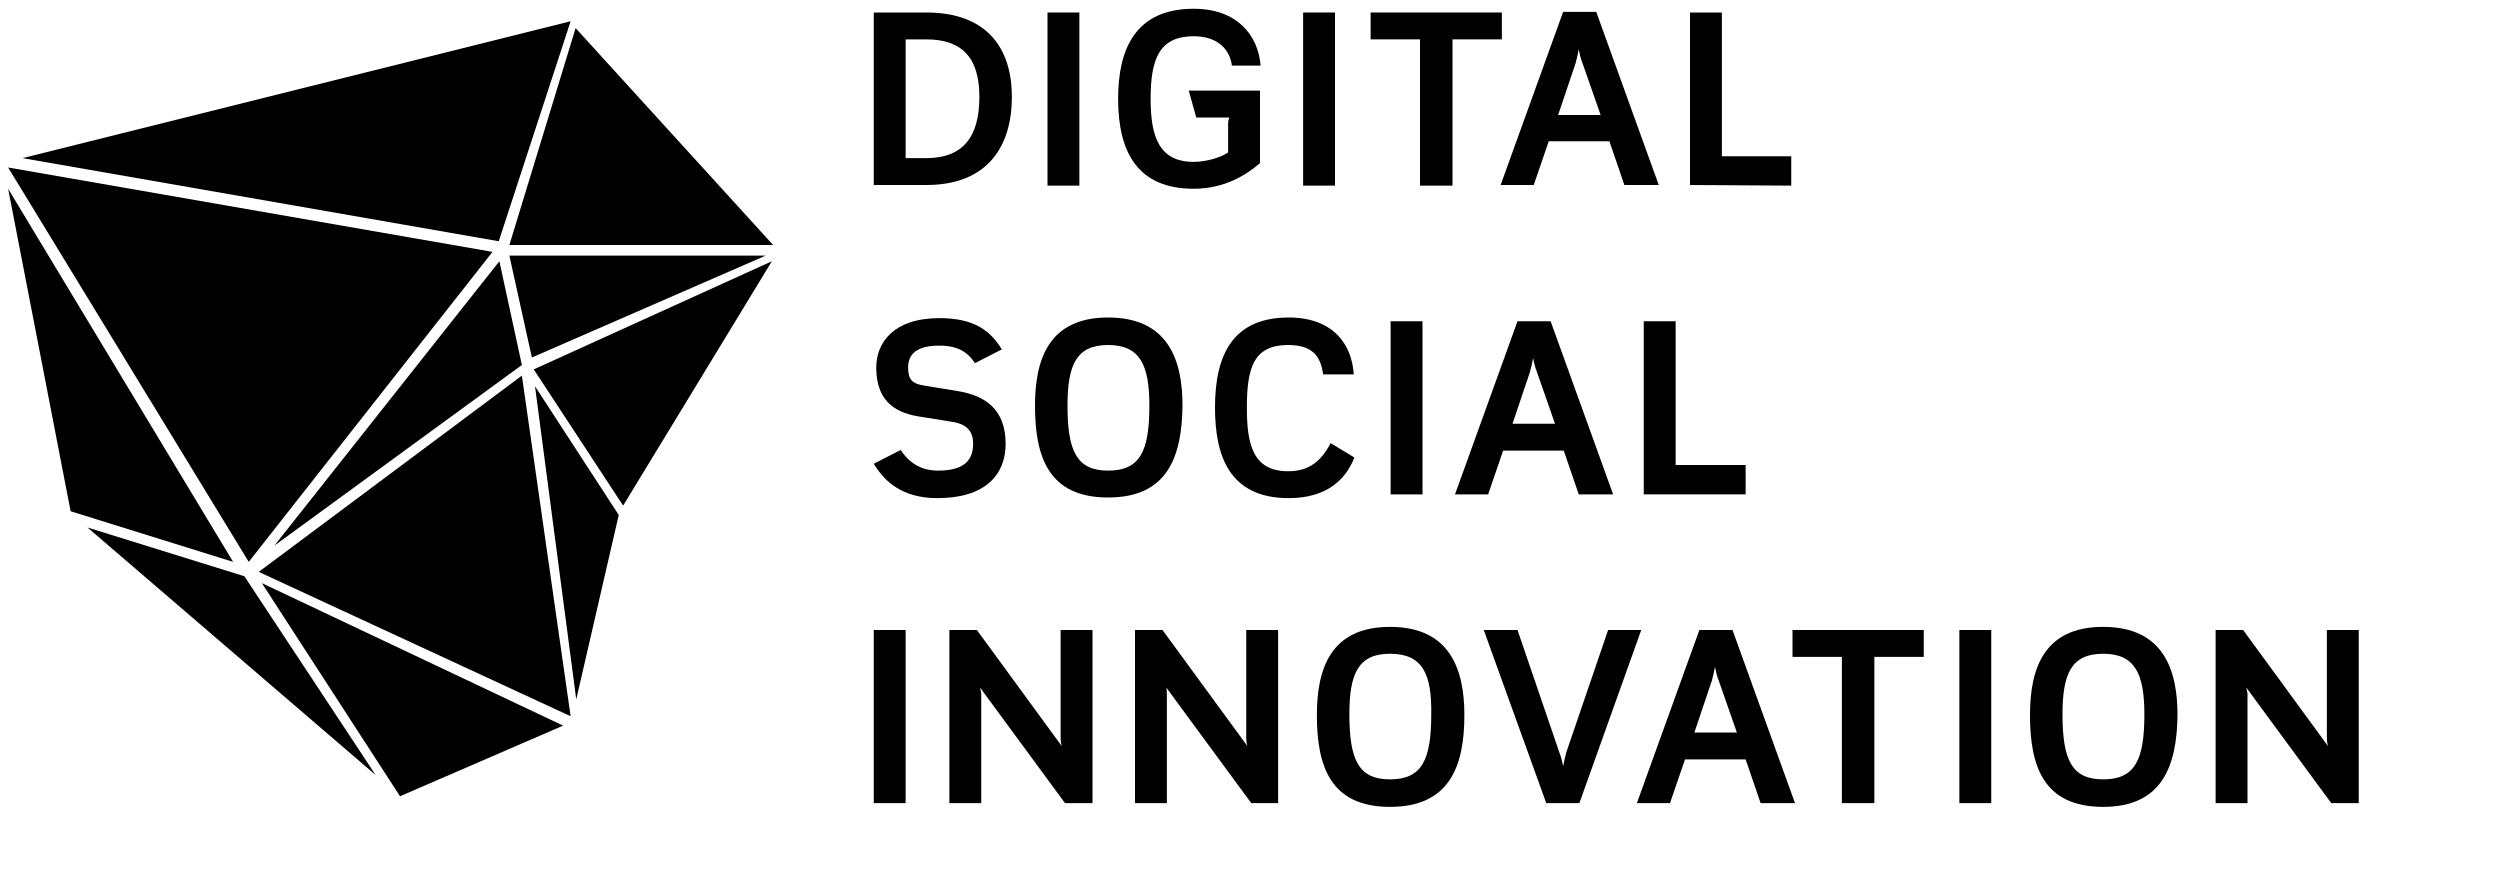
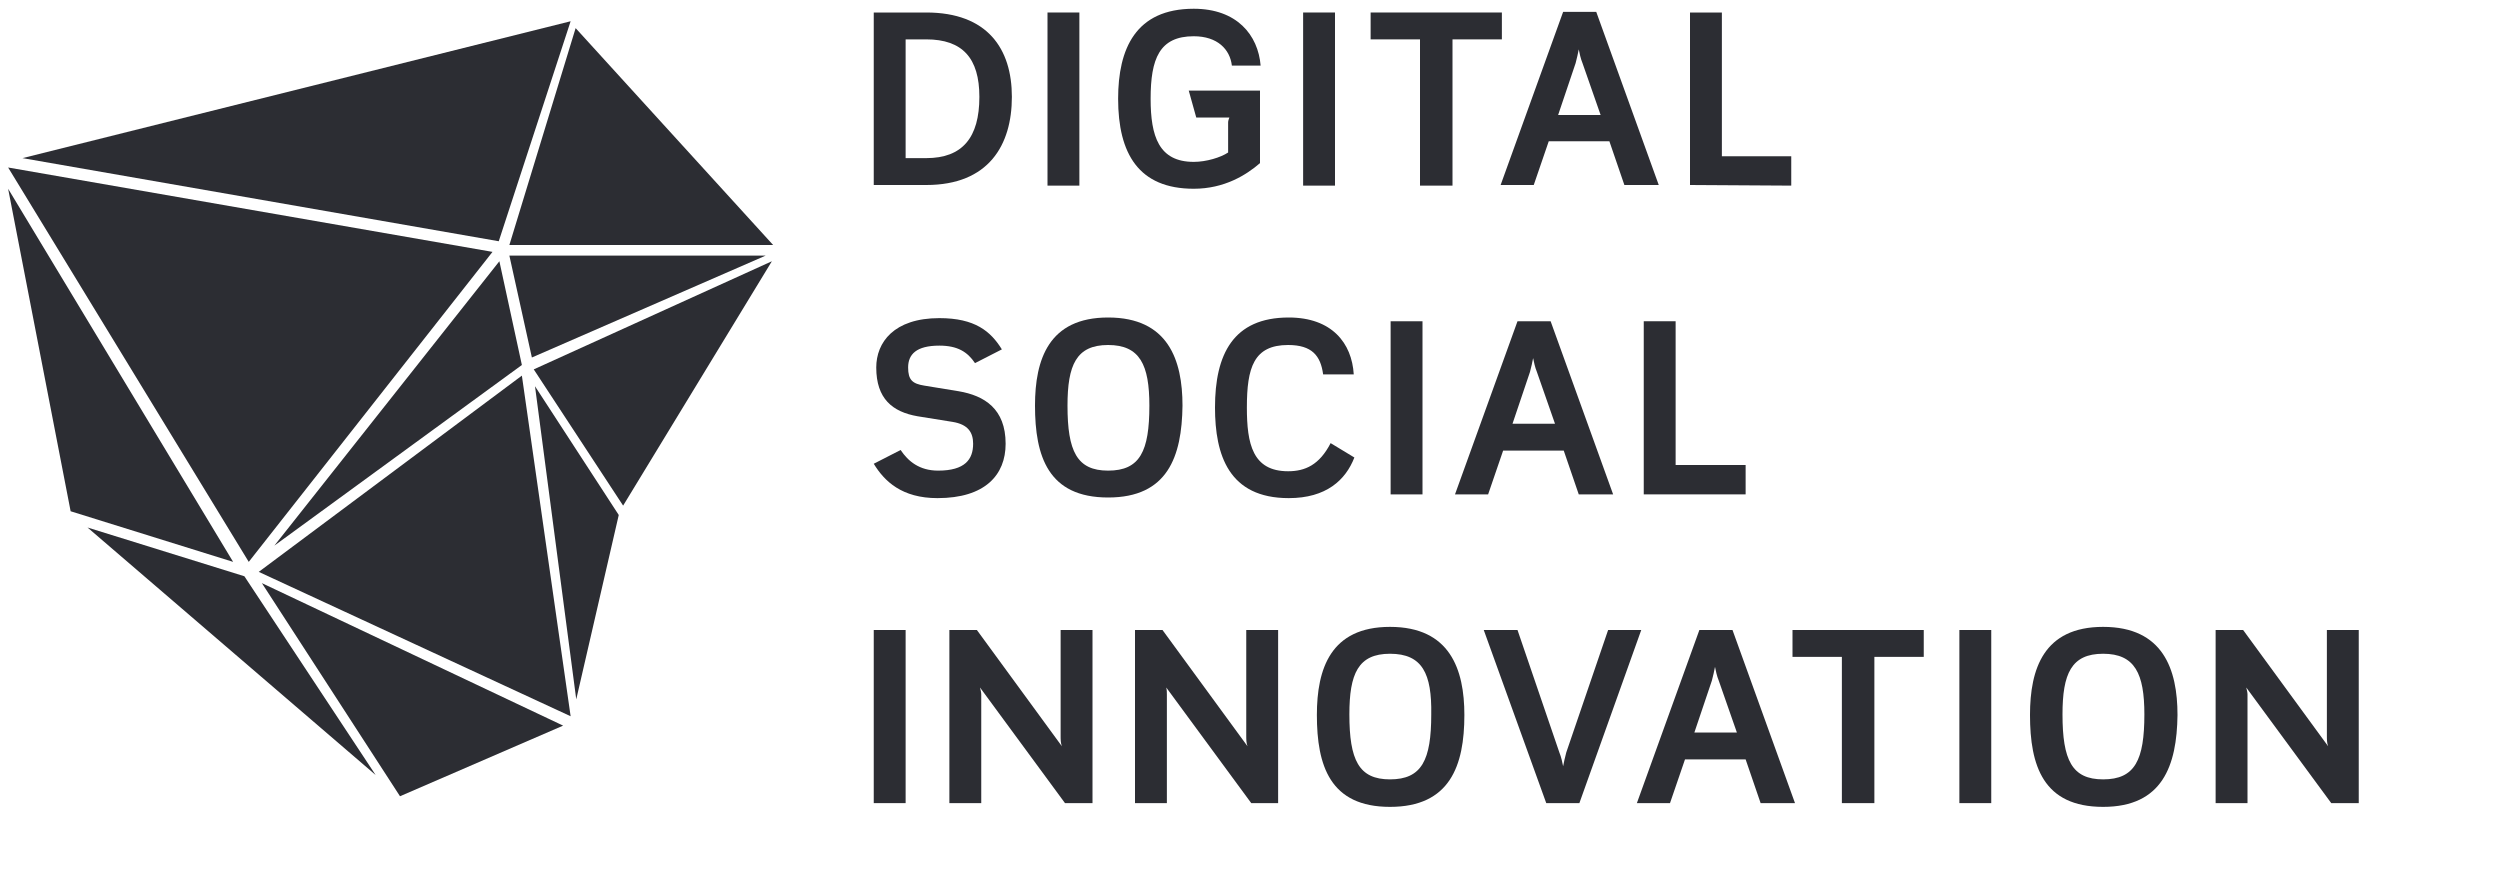
<svg xmlns="http://www.w3.org/2000/svg" version="1.1" id="Layer_1" x="0px" y="0px" viewBox="0 0 400 140" style="enable-background:new 0 0 400 140;" xml:space="preserve">
+   <style type="text/css">
+ 	.st0{fill:#2C2D33;}
+ </style>
  <g>
-     <path d="M148.2,29.6h-8.4V2h8.4c9.8,0,13.7,5.8,13.7,13.5S158.2,29.6,148.2,29.6z M148.2,6.3h-3.3v19h3.3c5.8,0,8.5-3.3,8.5-9.8   C156.7,9.3,154,6.3,148.2,6.3z" />
-     <path d="M167.6,29.6V2h5.1v27.7h-5.1V29.6z" />
-     <path d="M191,30.2c-8.8,0-12.1-5.6-12.1-14.4c0-8,2.8-14.4,12.1-14.4c6.9,0,10.3,4.2,10.7,9.1h-4.6c-0.3-2.6-2.3-4.7-6.1-4.7   c-5.5,0-6.9,3.6-6.9,10c0,6,1.3,10.1,6.9,10.1c2,0,4.3-0.7,5.5-1.5v-4.8c0-0.3,0.1-0.5,0.2-0.8h-5.3l-1.2-4.3h11.4v11.6   C199.4,28,195.9,30.2,191,30.2z" />
-     <path d="M208.5,29.6V2h5.1v27.7h-5.1V29.6z" />
-     <path d="M232.4,6.3v23.4h-5.2V6.3h-7.9V2h21v4.3H232.4z" />
-     <path d="M259.9,29.6l-2.4-7h-9.7l-2.4,7h-5.3l10-27.7h5.3l10,27.7H259.9z M253.2,10.1c-0.3-0.7-0.5-1.7-0.6-2.2   c-0.1,0.5-0.3,1.5-0.5,2.2l-2.8,8.3h6.8L253.2,10.1z" />
-     <path d="M270.4,29.6V2h5.1v23h11.1v4.7L270.4,29.6L270.4,29.6z" />
+     <path class="st0" d="M148.2,29.6h-8.4V2h8.4c9.8,0,13.7,5.8,13.7,13.5S158.2,29.6,148.2,29.6z M148.2,6.3h-3.3v19h3.3   c5.8,0,8.5-3.3,8.5-9.8C156.7,9.3,154,6.3,148.2,6.3z" />
+     <path class="st0" d="M167.6,29.6V2h5.1v27.7h-5.1V29.6z" />
+     <path class="st0" d="M191,30.2c-8.8,0-12.1-5.6-12.1-14.4c0-8,2.8-14.4,12.1-14.4c6.9,0,10.3,4.2,10.7,9.1h-4.6   c-0.3-2.6-2.3-4.7-6.1-4.7c-5.5,0-6.9,3.6-6.9,10c0,6,1.3,10.1,6.9,10.1c2,0,4.3-0.7,5.5-1.5v-4.8c0-0.3,0.1-0.5,0.2-0.8h-5.3   l-1.2-4.3h11.4v11.6C199.4,28,195.9,30.2,191,30.2z" />
+     <path class="st0" d="M208.5,29.6V2h5.1v27.7h-5.1V29.6z" />
+     <path class="st0" d="M232.4,6.3v23.4h-5.2V6.3h-7.9V2h21v4.3H232.4z" />
+     <path class="st0" d="M259.9,29.6l-2.4-7h-9.7l-2.4,7h-5.3l10-27.7h5.3l10,27.7H259.9z M253.2,10.1c-0.3-0.7-0.5-1.7-0.6-2.2   c-0.1,0.5-0.3,1.5-0.5,2.2l-2.8,8.3h6.8L253.2,10.1z" />
+     <path class="st0" d="M270.4,29.6V2h5.1v23h11.1v4.7L270.4,29.6L270.4,29.6z" />
  </g>
  <g>
-     <path d="M150,79.7c-5.7,0-8.5-2.7-10.2-5.5l4.3-2.2c1.2,1.8,3,3.3,6,3.3c4.3,0,5.6-1.8,5.6-4.3c0-1.8-0.8-3.1-3.3-3.5l-5.6-0.9   c-4-0.7-6.6-2.8-6.6-7.8c0-4,2.8-7.9,10.1-7.9c5.7,0,8.2,2.1,10,5l-4.3,2.2c-1.2-1.8-2.8-2.8-5.7-2.8c-3.7,0-5,1.4-5,3.5   c0,2,0.7,2.6,2.6,2.9l5.5,0.9c4.1,0.7,7.5,2.8,7.5,8.4C160.9,76,157.6,79.7,150,79.7z" />
-     <path d="M177.3,79.6c-9.6,0-11.7-6.6-11.7-14.7c0-7.4,2.2-14.1,11.7-14.1c9.6,0,11.9,6.8,11.9,14.1   C189.1,73.1,186.8,79.6,177.3,79.6z M177.3,55.2c-5.1,0-6.5,3.2-6.5,9.7c0,7.3,1.5,10.4,6.5,10.4c5.1,0,6.6-3.1,6.6-10.4   C183.9,58.4,182.4,55.2,177.3,55.2z" />
-     <path d="M206.2,79.7c-9.6,0-11.8-6.9-11.8-14.5c0-8.5,2.9-14.4,11.8-14.4c6.9,0,10.1,4.1,10.4,9.1h-4.9c-0.4-3-1.8-4.7-5.6-4.7   c-5.5,0-6.6,3.6-6.6,10c0,5.8,0.9,10.2,6.6,10.2c2.7,0,5-1,6.8-4.5l3.8,2.3C215.3,76.8,212.2,79.7,206.2,79.7z" />
-     <path d="M222.5,79.1V51.4h5.1v27.7C227.6,79.1,222.5,79.1,222.5,79.1z" />
-     <path d="M252.6,79.1l-2.4-7h-9.7l-2.4,7h-5.3l10-27.7h5.3l10,27.7H252.6z M245.9,59.5c-0.3-0.7-0.5-1.7-0.6-2.2   c-0.1,0.5-0.3,1.5-0.5,2.2l-2.8,8.3h6.8L245.9,59.5z" />
-     <path d="M263,79.1V51.4h5.1v23h11.2v4.7H263L263,79.1z" />
+     <path class="st0" d="M150,79.7c-5.7,0-8.5-2.7-10.2-5.5l4.3-2.2c1.2,1.8,3,3.3,6,3.3c4.3,0,5.6-1.8,5.6-4.3c0-1.8-0.8-3.1-3.3-3.5   l-5.6-0.9c-4-0.7-6.6-2.8-6.6-7.8c0-4,2.8-7.9,10.1-7.9c5.7,0,8.2,2.1,10,5l-4.3,2.2c-1.2-1.8-2.8-2.8-5.7-2.8c-3.7,0-5,1.4-5,3.5   c0,2,0.7,2.6,2.6,2.9l5.5,0.9c4.1,0.7,7.5,2.8,7.5,8.4C160.9,76,157.6,79.7,150,79.7z" />
+     <path class="st0" d="M177.3,79.6c-9.6,0-11.7-6.6-11.7-14.7c0-7.4,2.2-14.1,11.7-14.1c9.6,0,11.9,6.8,11.9,14.1   C189.1,73.1,186.8,79.6,177.3,79.6z M177.3,55.2c-5.1,0-6.5,3.2-6.5,9.7c0,7.3,1.5,10.4,6.5,10.4c5.1,0,6.6-3.1,6.6-10.4   C183.9,58.4,182.4,55.2,177.3,55.2z" />
+     <path class="st0" d="M206.2,79.7c-9.6,0-11.8-6.9-11.8-14.5c0-8.5,2.9-14.4,11.8-14.4c6.9,0,10.1,4.1,10.4,9.1h-4.9   c-0.4-3-1.8-4.7-5.6-4.7c-5.5,0-6.6,3.6-6.6,10c0,5.8,0.9,10.2,6.6,10.2c2.7,0,5-1,6.8-4.5l3.8,2.3   C215.3,76.8,212.2,79.7,206.2,79.7z" />
+     <path class="st0" d="M222.5,79.1V51.4h5.1v27.7C227.6,79.1,222.5,79.1,222.5,79.1z" />
+     <path class="st0" d="M252.6,79.1l-2.4-7h-9.7l-2.4,7h-5.3l10-27.7h5.3l10,27.7H252.6z M245.9,59.5c-0.3-0.7-0.5-1.7-0.6-2.2   c-0.1,0.5-0.3,1.5-0.5,2.2l-2.8,8.3h6.8L245.9,59.5z" />
+     <path class="st0" d="M263,79.1V51.4h5.1v23h11.2v4.7H263L263,79.1z" />
  </g>
  <g>
-     <path d="M139.8,128.5v-27.7h5.1v27.7H139.8z" />
-     <path d="M170.4,128.5L156.8,110c0.1,0.4,0.2,0.8,0.2,1.1v17.4h-5.1v-27.7h4.4l13.6,18.6c-0.2-0.5-0.2-1.1-0.2-1.7v-16.9h5.1v27.7   H170.4L170.4,128.5z" />
-     <path d="M200.2,128.5L186.6,110c0.1,0.4,0.1,0.8,0.1,1.1v17.4h-5.1v-27.7h4.4l13.6,18.6c-0.2-0.5-0.2-1.1-0.2-1.7v-16.9h5.1v27.7   H200.2L200.2,128.5z" />
-     <path d="M222.4,129.1c-9.6,0-11.7-6.6-11.7-14.7c0-7.4,2.2-14.1,11.7-14.1c9.6,0,11.9,6.8,11.9,14.1   C234.3,122.5,232,129.1,222.4,129.1z M222.4,104.6c-5.1,0-6.5,3.2-6.5,9.7c0,7.3,1.5,10.4,6.5,10.4c5.1,0,6.6-3.1,6.6-10.4   C229.1,107.8,227.6,104.6,222.4,104.6z" />
-     <path d="M252.7,128.5h-5.3l-10-27.7h5.4l6.7,19.6c0.3,0.7,0.5,1.7,0.6,2.2c0.1-0.5,0.3-1.5,0.5-2.2l6.7-19.6h5.3L252.7,128.5z" />
-     <path d="M281.7,128.5l-2.4-7h-9.7l-2.4,7h-5.3l10-27.7h5.3l10,27.7H281.7z M275,108.9c-0.3-0.7-0.5-1.7-0.6-2.2   c-0.1,0.5-0.3,1.5-0.5,2.2l-2.8,8.3h6.8L275,108.9z" />
-     <path d="M299.9,105.1v23.4h-5.2v-23.4h-7.9v-4.3h21v4.3H299.9z" />
-     <path d="M313.5,128.5v-27.7h5.1v27.7H313.5z" />
-     <path d="M336.5,129.1c-9.6,0-11.7-6.6-11.7-14.7c0-7.4,2.2-14.1,11.7-14.1c9.6,0,11.9,6.8,11.9,14.1   C348.3,122.5,346,129.1,336.5,129.1z M336.5,104.6c-5.1,0-6.5,3.2-6.5,9.7c0,7.3,1.5,10.4,6.5,10.4c5.1,0,6.6-3.1,6.6-10.4   C343.1,107.8,341.6,104.6,336.5,104.6z" />
-     <path d="M373,128.5L359.4,110c0.1,0.4,0.2,0.8,0.2,1.1v17.4h-5.1v-27.7h4.4l13.6,18.6c-0.2-0.5-0.2-1.1-0.2-1.7v-16.9h5.1v27.7H373   L373,128.5z" />
+     <path class="st0" d="M139.8,128.5v-27.7h5.1v27.7H139.8z" />
+     <path class="st0" d="M170.4,128.5L156.8,110c0.1,0.4,0.2,0.8,0.2,1.1v17.4h-5.1v-27.7h4.4l13.6,18.6c-0.2-0.5-0.2-1.1-0.2-1.7   v-16.9h5.1v27.7H170.4L170.4,128.5z" />
+     <path class="st0" d="M200.2,128.5L186.6,110c0.1,0.4,0.1,0.8,0.1,1.1v17.4h-5.1v-27.7h4.4l13.6,18.6c-0.2-0.5-0.2-1.1-0.2-1.7   v-16.9h5.1v27.7H200.2L200.2,128.5z" />
+     <path class="st0" d="M222.4,129.1c-9.6,0-11.7-6.6-11.7-14.7c0-7.4,2.2-14.1,11.7-14.1c9.6,0,11.9,6.8,11.9,14.1   C234.3,122.5,232,129.1,222.4,129.1z M222.4,104.6c-5.1,0-6.5,3.2-6.5,9.7c0,7.3,1.5,10.4,6.5,10.4c5.1,0,6.6-3.1,6.6-10.4   C229.1,107.8,227.6,104.6,222.4,104.6z" />
+     <path class="st0" d="M252.7,128.5h-5.3l-10-27.7h5.4l6.7,19.6c0.3,0.7,0.5,1.7,0.6,2.2c0.1-0.5,0.3-1.5,0.5-2.2l6.7-19.6h5.3   L252.7,128.5z" />
+     <path class="st0" d="M281.7,128.5l-2.4-7h-9.7l-2.4,7h-5.3l10-27.7h5.3l10,27.7H281.7z M275,108.9c-0.3-0.7-0.5-1.7-0.6-2.2   c-0.1,0.5-0.3,1.5-0.5,2.2l-2.8,8.3h6.8L275,108.9z" />
+     <path class="st0" d="M299.9,105.1v23.4h-5.2v-23.4h-7.9v-4.3h21v4.3H299.9z" />
+     <path class="st0" d="M313.5,128.5v-27.7h5.1v27.7H313.5z" />
+     <path class="st0" d="M336.5,129.1c-9.6,0-11.7-6.6-11.7-14.7c0-7.4,2.2-14.1,11.7-14.1c9.6,0,11.9,6.8,11.9,14.1   C348.3,122.5,346,129.1,336.5,129.1z M336.5,104.6c-5.1,0-6.5,3.2-6.5,9.7c0,7.3,1.5,10.4,6.5,10.4c5.1,0,6.6-3.1,6.6-10.4   C343.1,107.8,341.6,104.6,336.5,104.6z" />
+     <path class="st0" d="M373,128.5L359.4,110c0.1,0.4,0.2,0.8,0.2,1.1v17.4h-5.1v-27.7h4.4l13.6,18.6c-0.2-0.5-0.2-1.1-0.2-1.7v-16.9   h5.1v27.7H373L373,128.5z" />
  </g>
-   <polygon points="81.5,39.2 123.7,39.2 92.1,4.5 " />
-   <polygon points="37.3,89.9 11.3,81.8 1.3,30.2 " />
-   <polygon points="14,84.4 60.1,124 39.1,92.2 " />
-   <polygon points="78.8,40.3 39.8,89.9 1.3,26.8 " />
-   <polygon points="43.9,87.3 79.9,41.8 83.5,58.4 " />
-   <polygon points="41.9,93.3 64,127.4 90.1,116.1 " />
-   <polygon points="41.4,91.5 83.5,60.1 91.3,114.6 " />
-   <polygon points="81.5,40.9 85.1,57.2 122.5,40.9 " />
-   <polygon points="85.6,61.8 92.2,111.9 99,82.4 " />
-   <polygon points="79.8,38.6 91.3,3.4 3.6,25.3 " />
-   <polygon points="85.4,59.1 99.7,80.9 123.5,41.8 " />
+   <polygon class="st0" points="81.5,39.2 123.7,39.2 92.1,4.5 " />
+   <polygon class="st0" points="37.3,89.9 11.3,81.8 1.3,30.2 " />
+   <polygon class="st0" points="14,84.4 60.1,124 39.1,92.2 " />
+   <polygon class="st0" points="78.8,40.3 39.8,89.9 1.3,26.8 " />
+   <polygon class="st0" points="43.9,87.3 79.9,41.8 83.5,58.4 " />
+   <polygon class="st0" points="41.9,93.3 64,127.4 90.1,116.1 " />
+   <polygon class="st0" points="41.4,91.5 83.5,60.1 91.3,114.6 " />
+   <polygon class="st0" points="81.5,40.9 85.1,57.2 122.5,40.9 " />
+   <polygon class="st0" points="85.6,61.8 92.2,111.9 99,82.4 " />
+   <polygon class="st0" points="79.8,38.6 91.3,3.4 3.6,25.3 " />
+   <polygon class="st0" points="85.4,59.1 99.7,80.9 123.5,41.8 " />
</svg>
